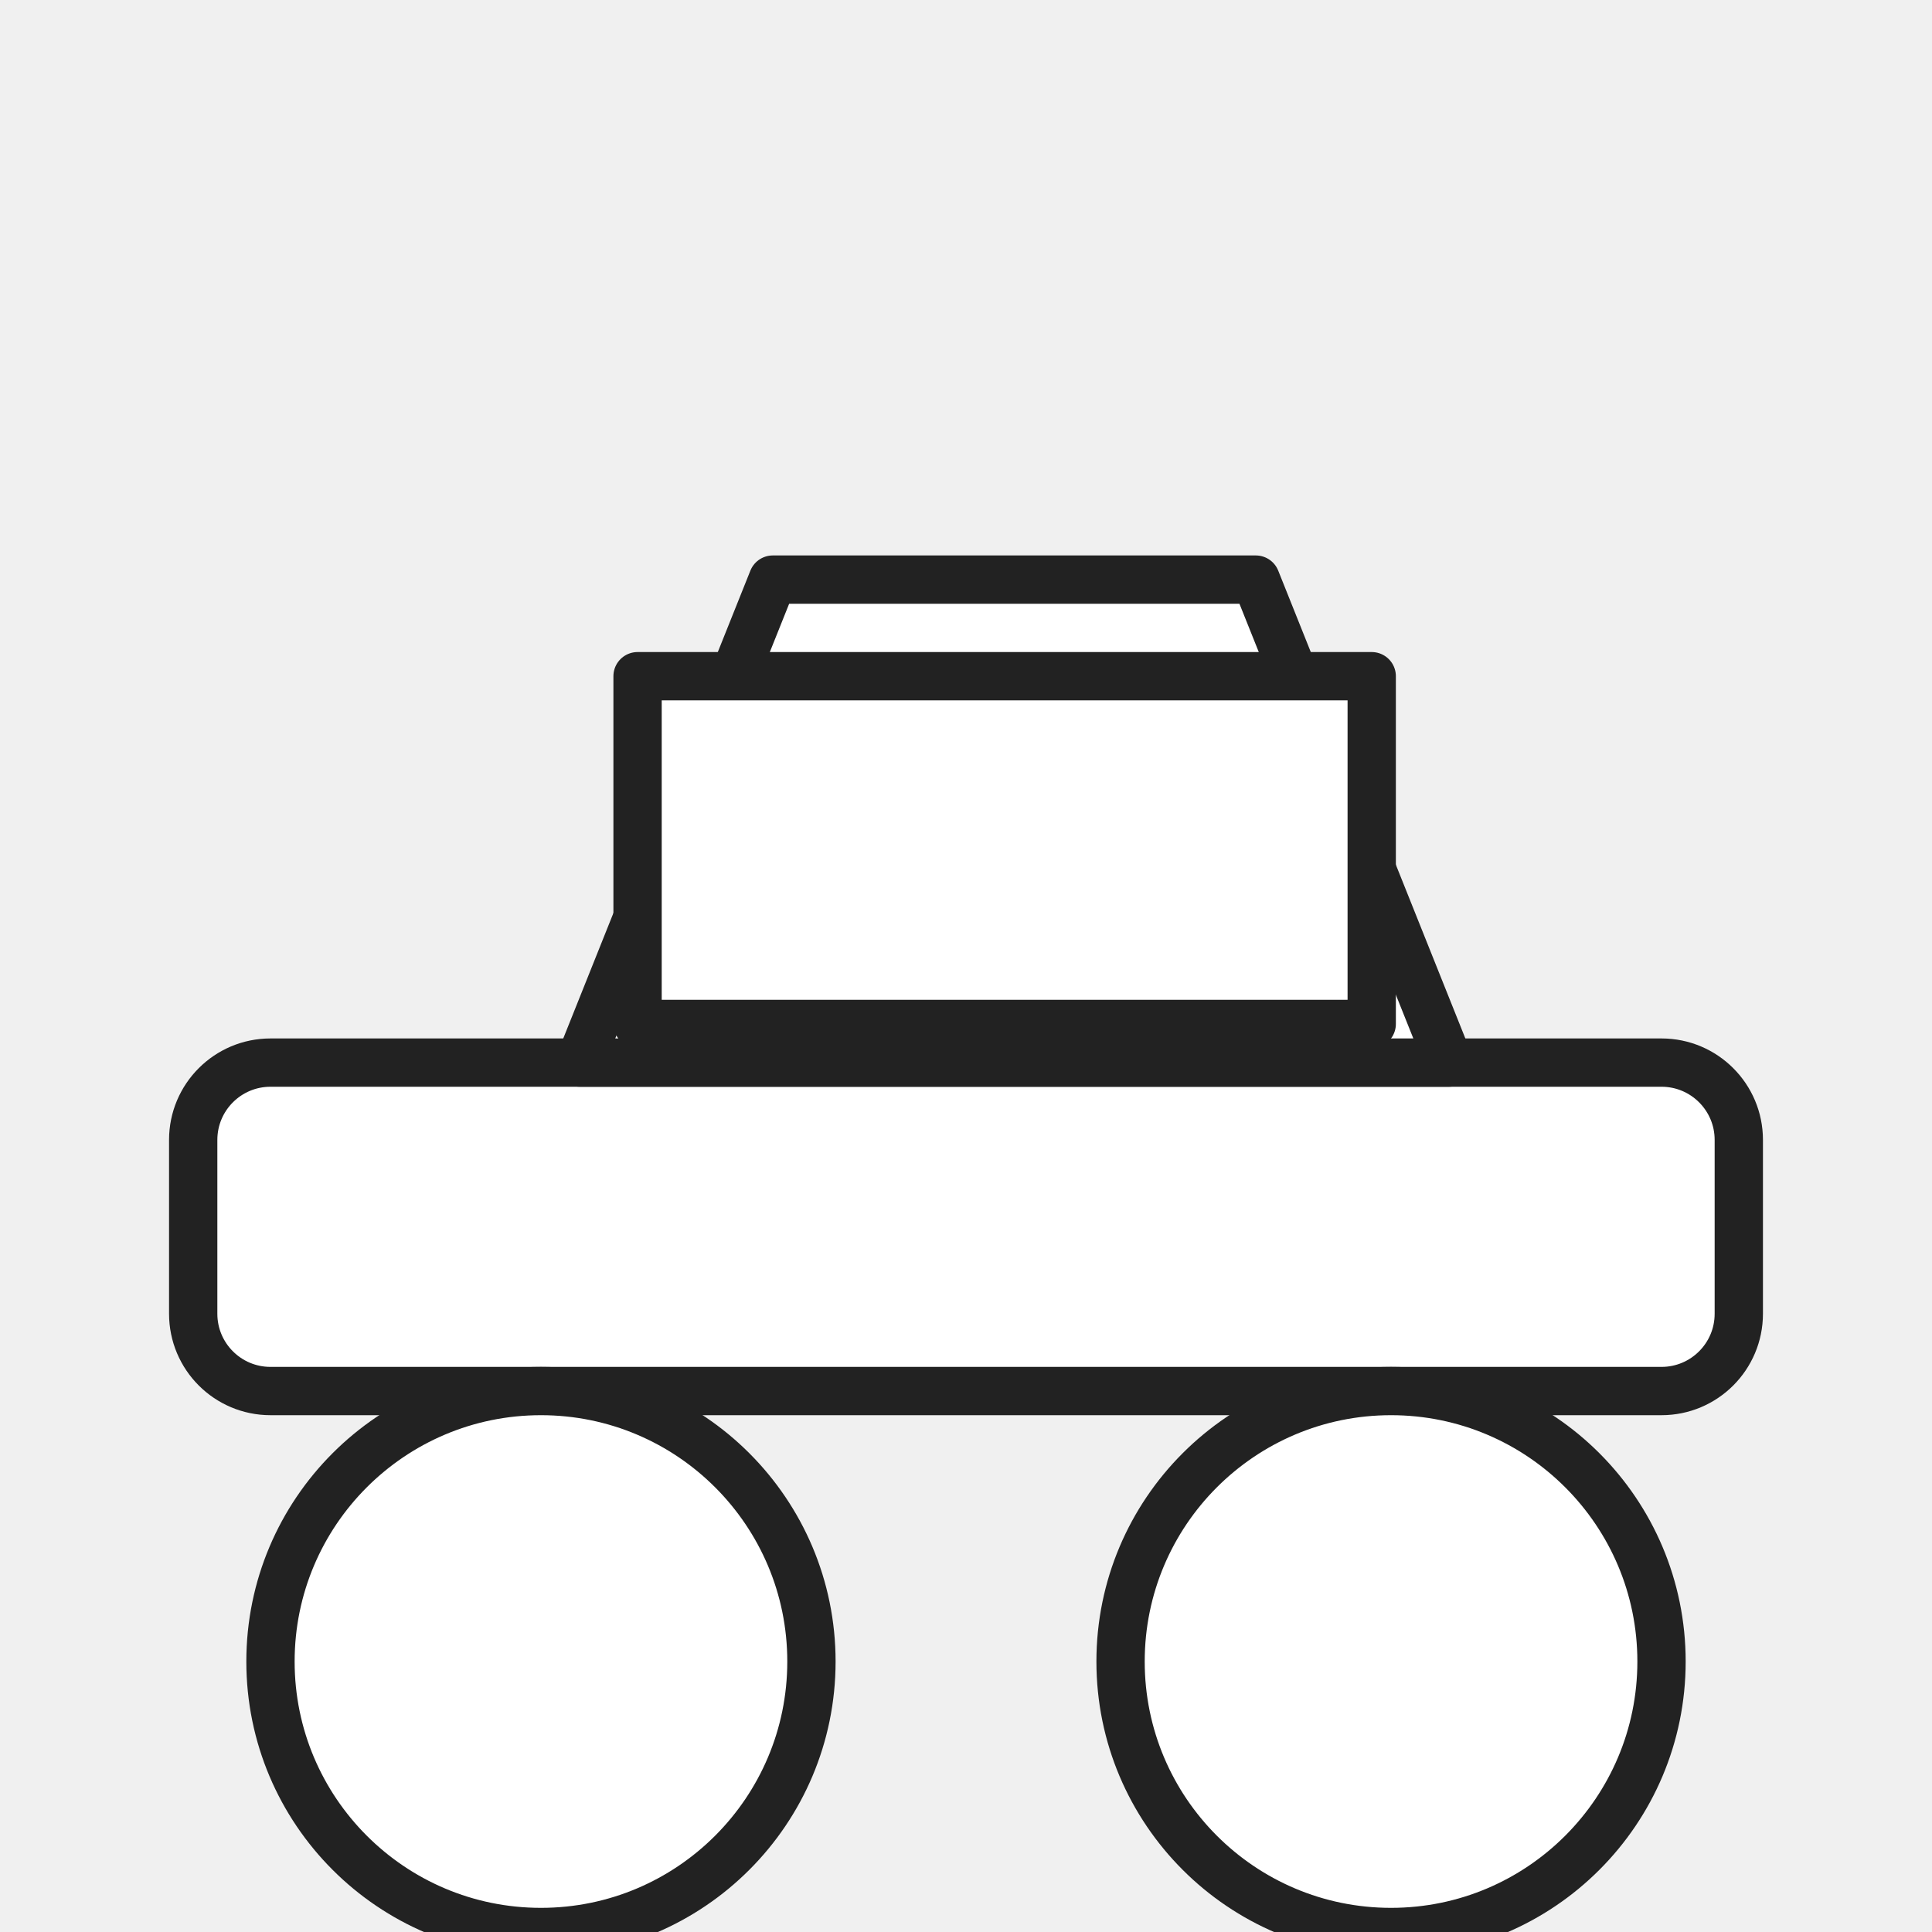
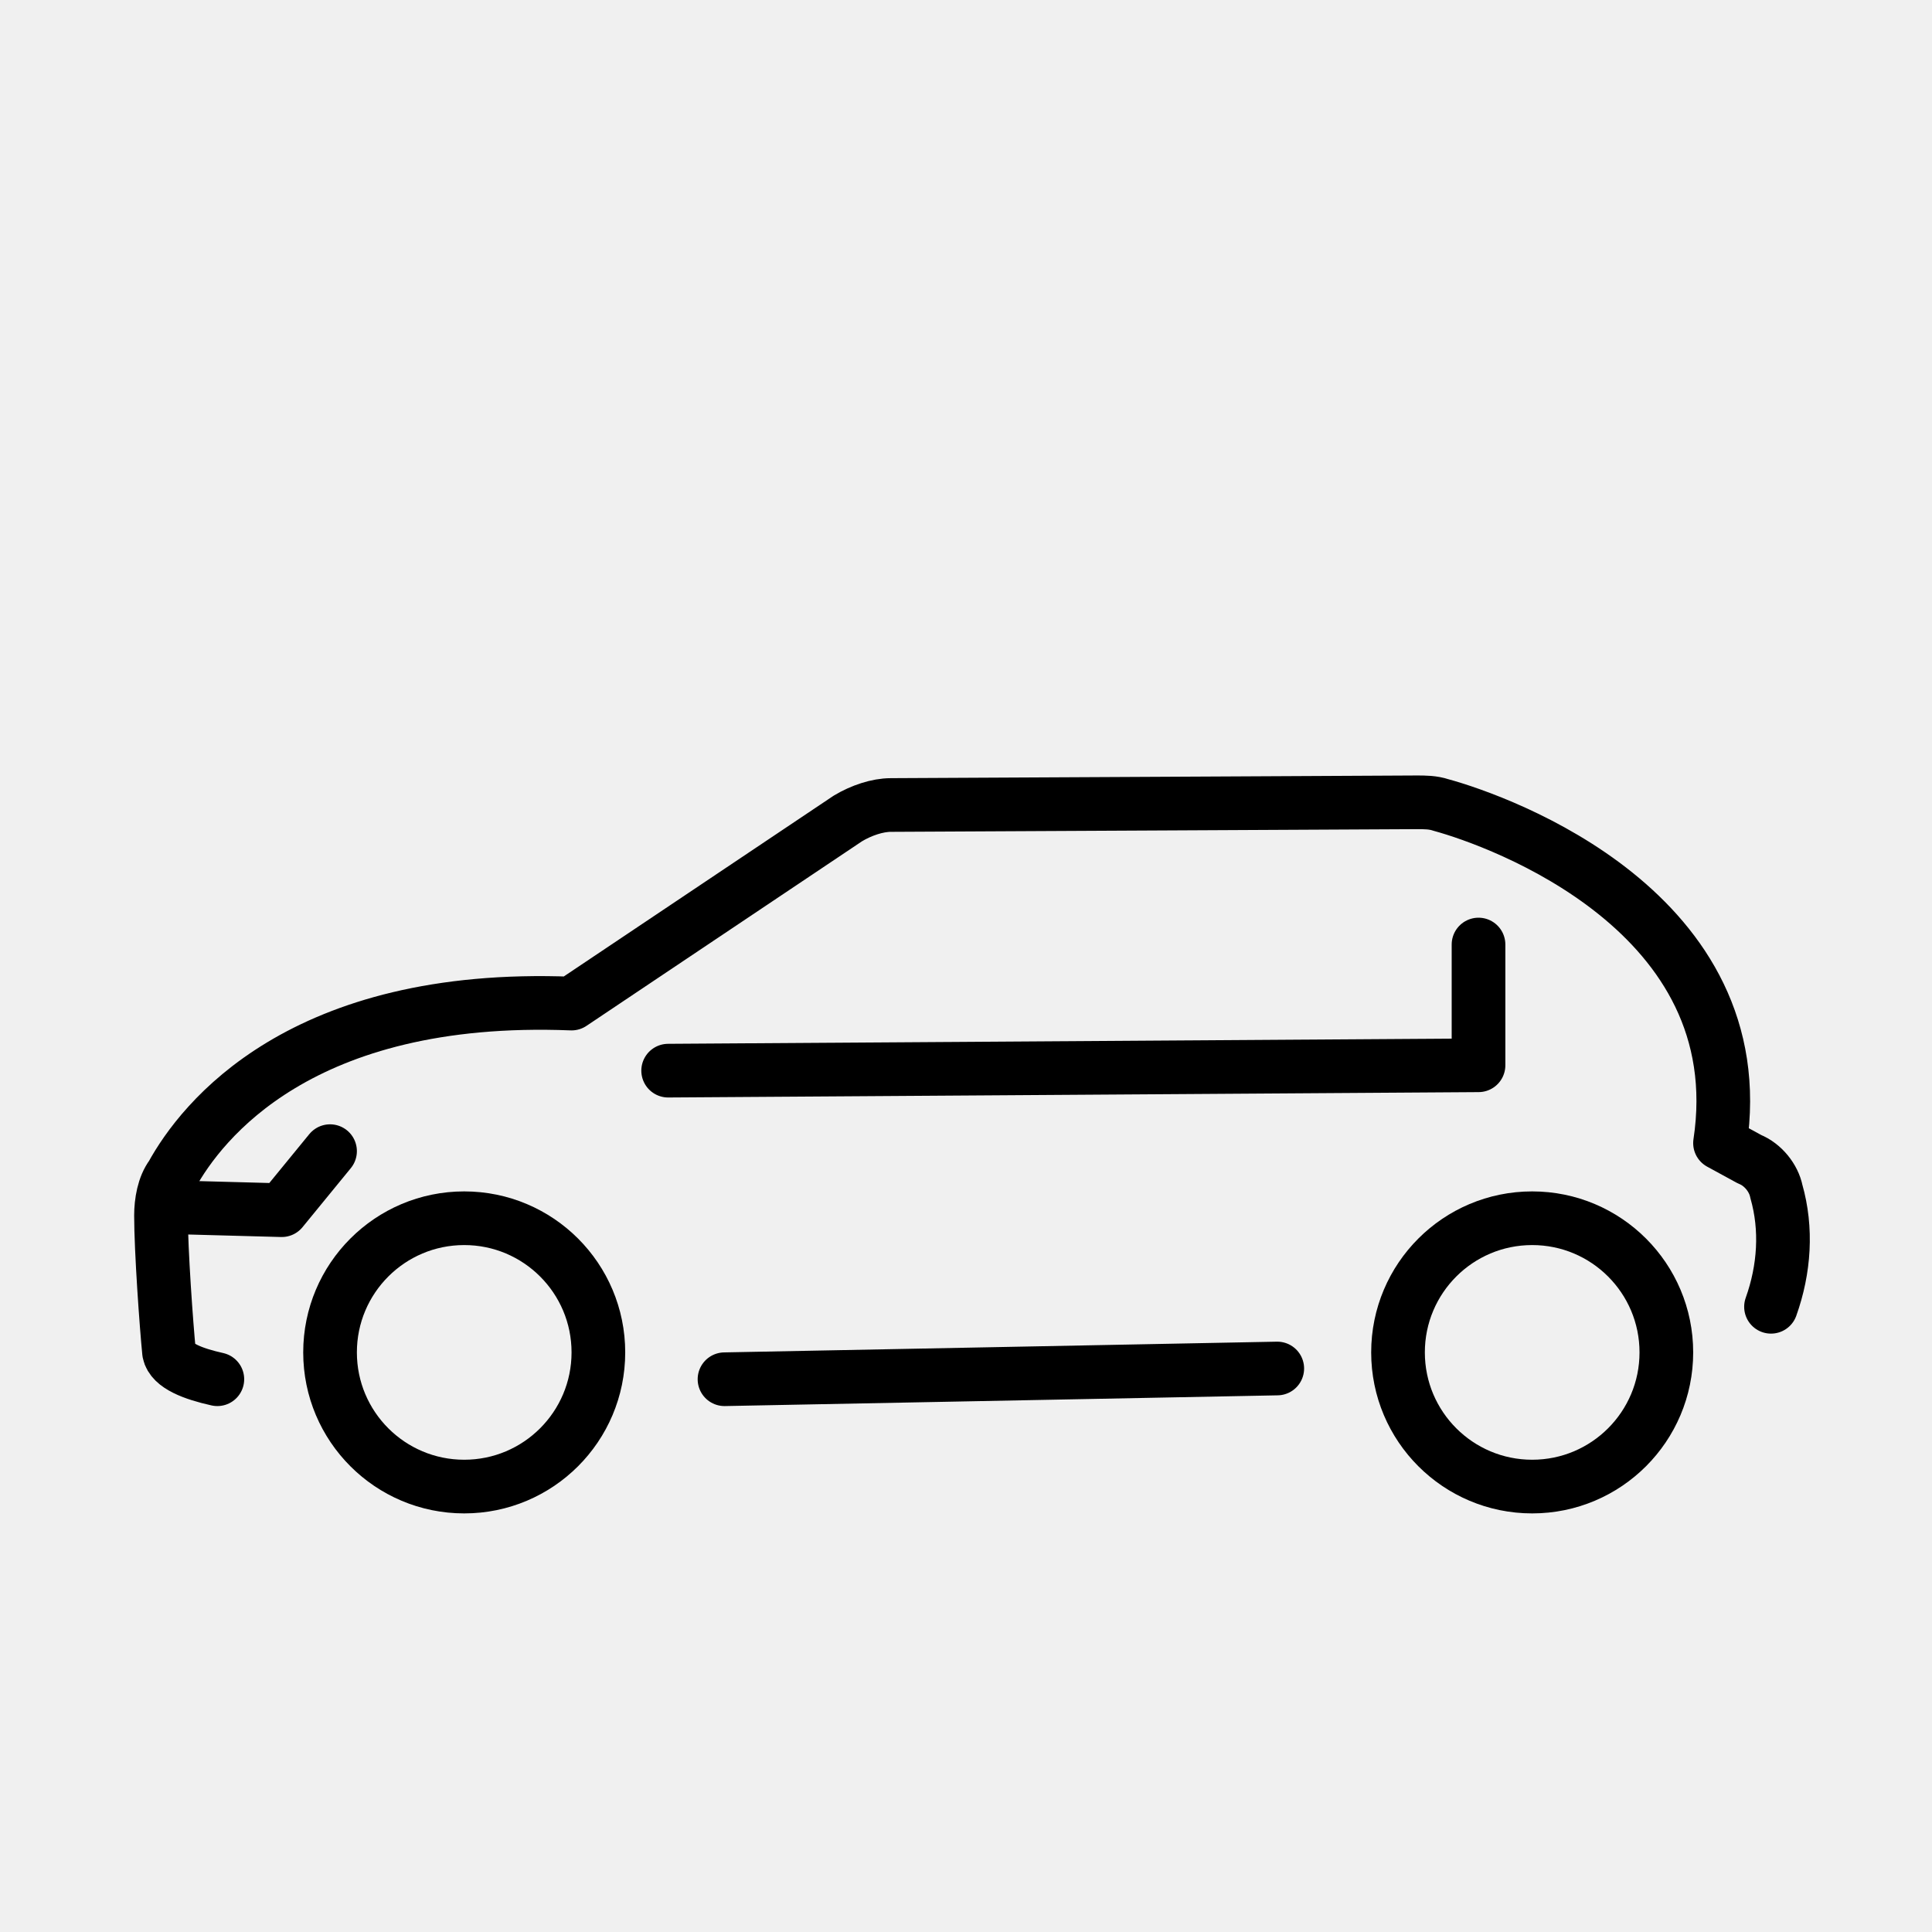
<svg xmlns="http://www.w3.org/2000/svg" viewBox="0 0 100 100">
-   <rect x="10" y="55" width="80" height="17" rx="4" data-zona="carroceria" data-color="#e74c3c" fill="#ffffff" stroke="#222" stroke-width="2.5" stroke-linejoin="round" />
-   <polygon points="30,55 40,30 65,30 75,55" data-zona="techo" data-color="#c0392b" fill="#ffffff" stroke="#222" stroke-width="2.5" stroke-linejoin="round" />
-   <rect x="33" y="35" width="38" height="18" data-zona="ventana" data-color="#bfe6f5" fill="#ffffff" stroke="#222" stroke-width="2.5" stroke-linejoin="round" />
-   <circle cx="28" cy="86" r="14" data-zona="ruedaIzq" data-color="#2b2b2b" fill="#ffffff" stroke="#222" stroke-width="2.5" />
-   <circle cx="72" cy="86" r="14" data-zona="ruedaDer" data-color="#2b2b2b" fill="#ffffff" stroke="#222" stroke-width="2.5" />
+   <g transform="scale(1.38889)">
+     <g>
+       <line x1="47.6" x2="27" y1="51" y2="51.4" fill="none" stroke="#000000" stroke-linecap="round" stroke-linejoin="round" stroke-width="2" />
+       <path fill="none" stroke="#000000" stroke-linecap="round" stroke-linejoin="round" stroke-width="2" d="M8.1,51.4 c-0.9-0.2-1.7-0.5-1.8-1c-0.1-1-0.3-3.8-0.3-5.1c0-0.5,0.1-1.1,0.4-1.5c1.1-2,4.8-6.8,14.9-6.4l10.3-6.9c0.5-0.3,1.1-0.5,1.6-0.5 l19.6-0.1c0.3,0,0.6,0,0.9,0.1c2.2,0.6,11.7,4,10.4,12.6l1.1,0.6c0.5,0.2,0.9,0.7,1,1.2c0.4,1.4,0.3,2.9-0.2,4.3" />
+       <polyline fill="none" stroke="#000000" stroke-linecap="round" stroke-linejoin="round" stroke-width="2" points="24.9,39.9 55.1,39.7 55.1,35.2" />
+       <circle cx="17.3" cy="50.4" r="5" fill="none" stroke="#000000" stroke-linecap="round" stroke-linejoin="round" stroke-width="2" />
+       <circle cx="57.1" cy="50.4" r="5" fill="none" stroke="#000000" stroke-linecap="round" stroke-linejoin="round" stroke-width="2" />
+       <polyline fill="none" stroke="#000000" stroke-linecap="round" stroke-linejoin="round" stroke-width="2" points="12.3,42.9 10.5,45.1 6.8,45" />
+     </g>
+   </g>
</svg>
